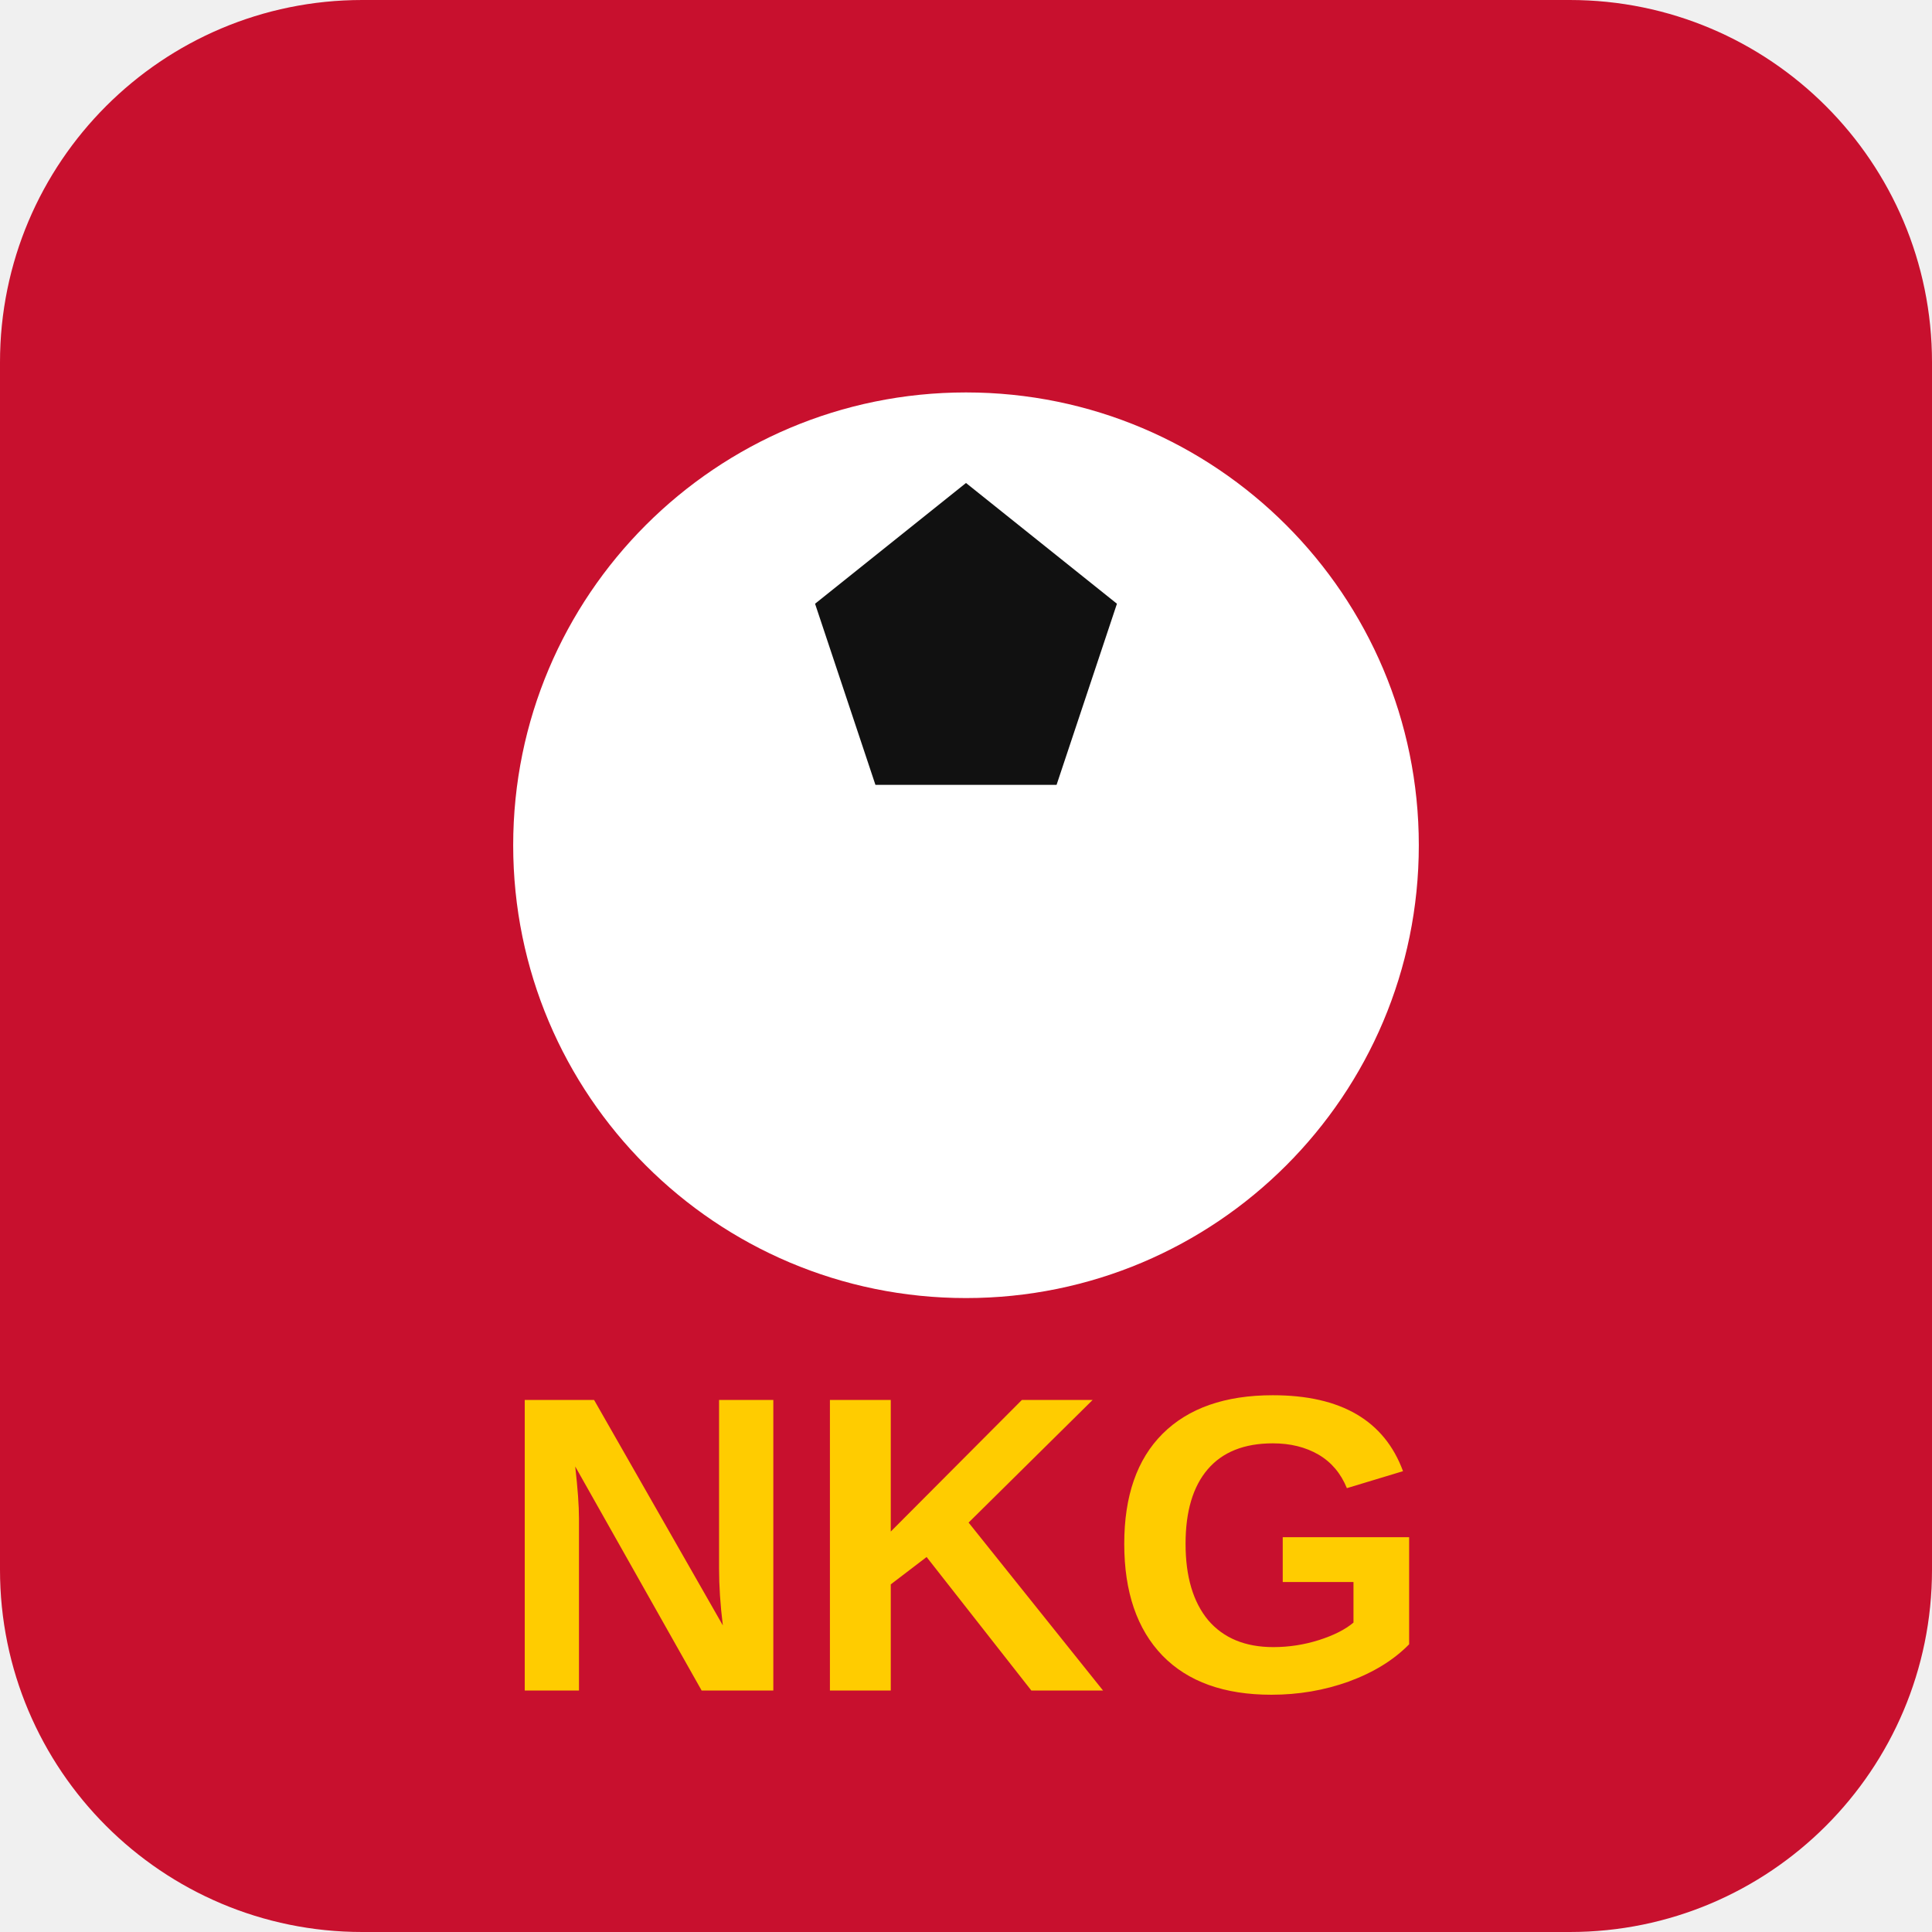
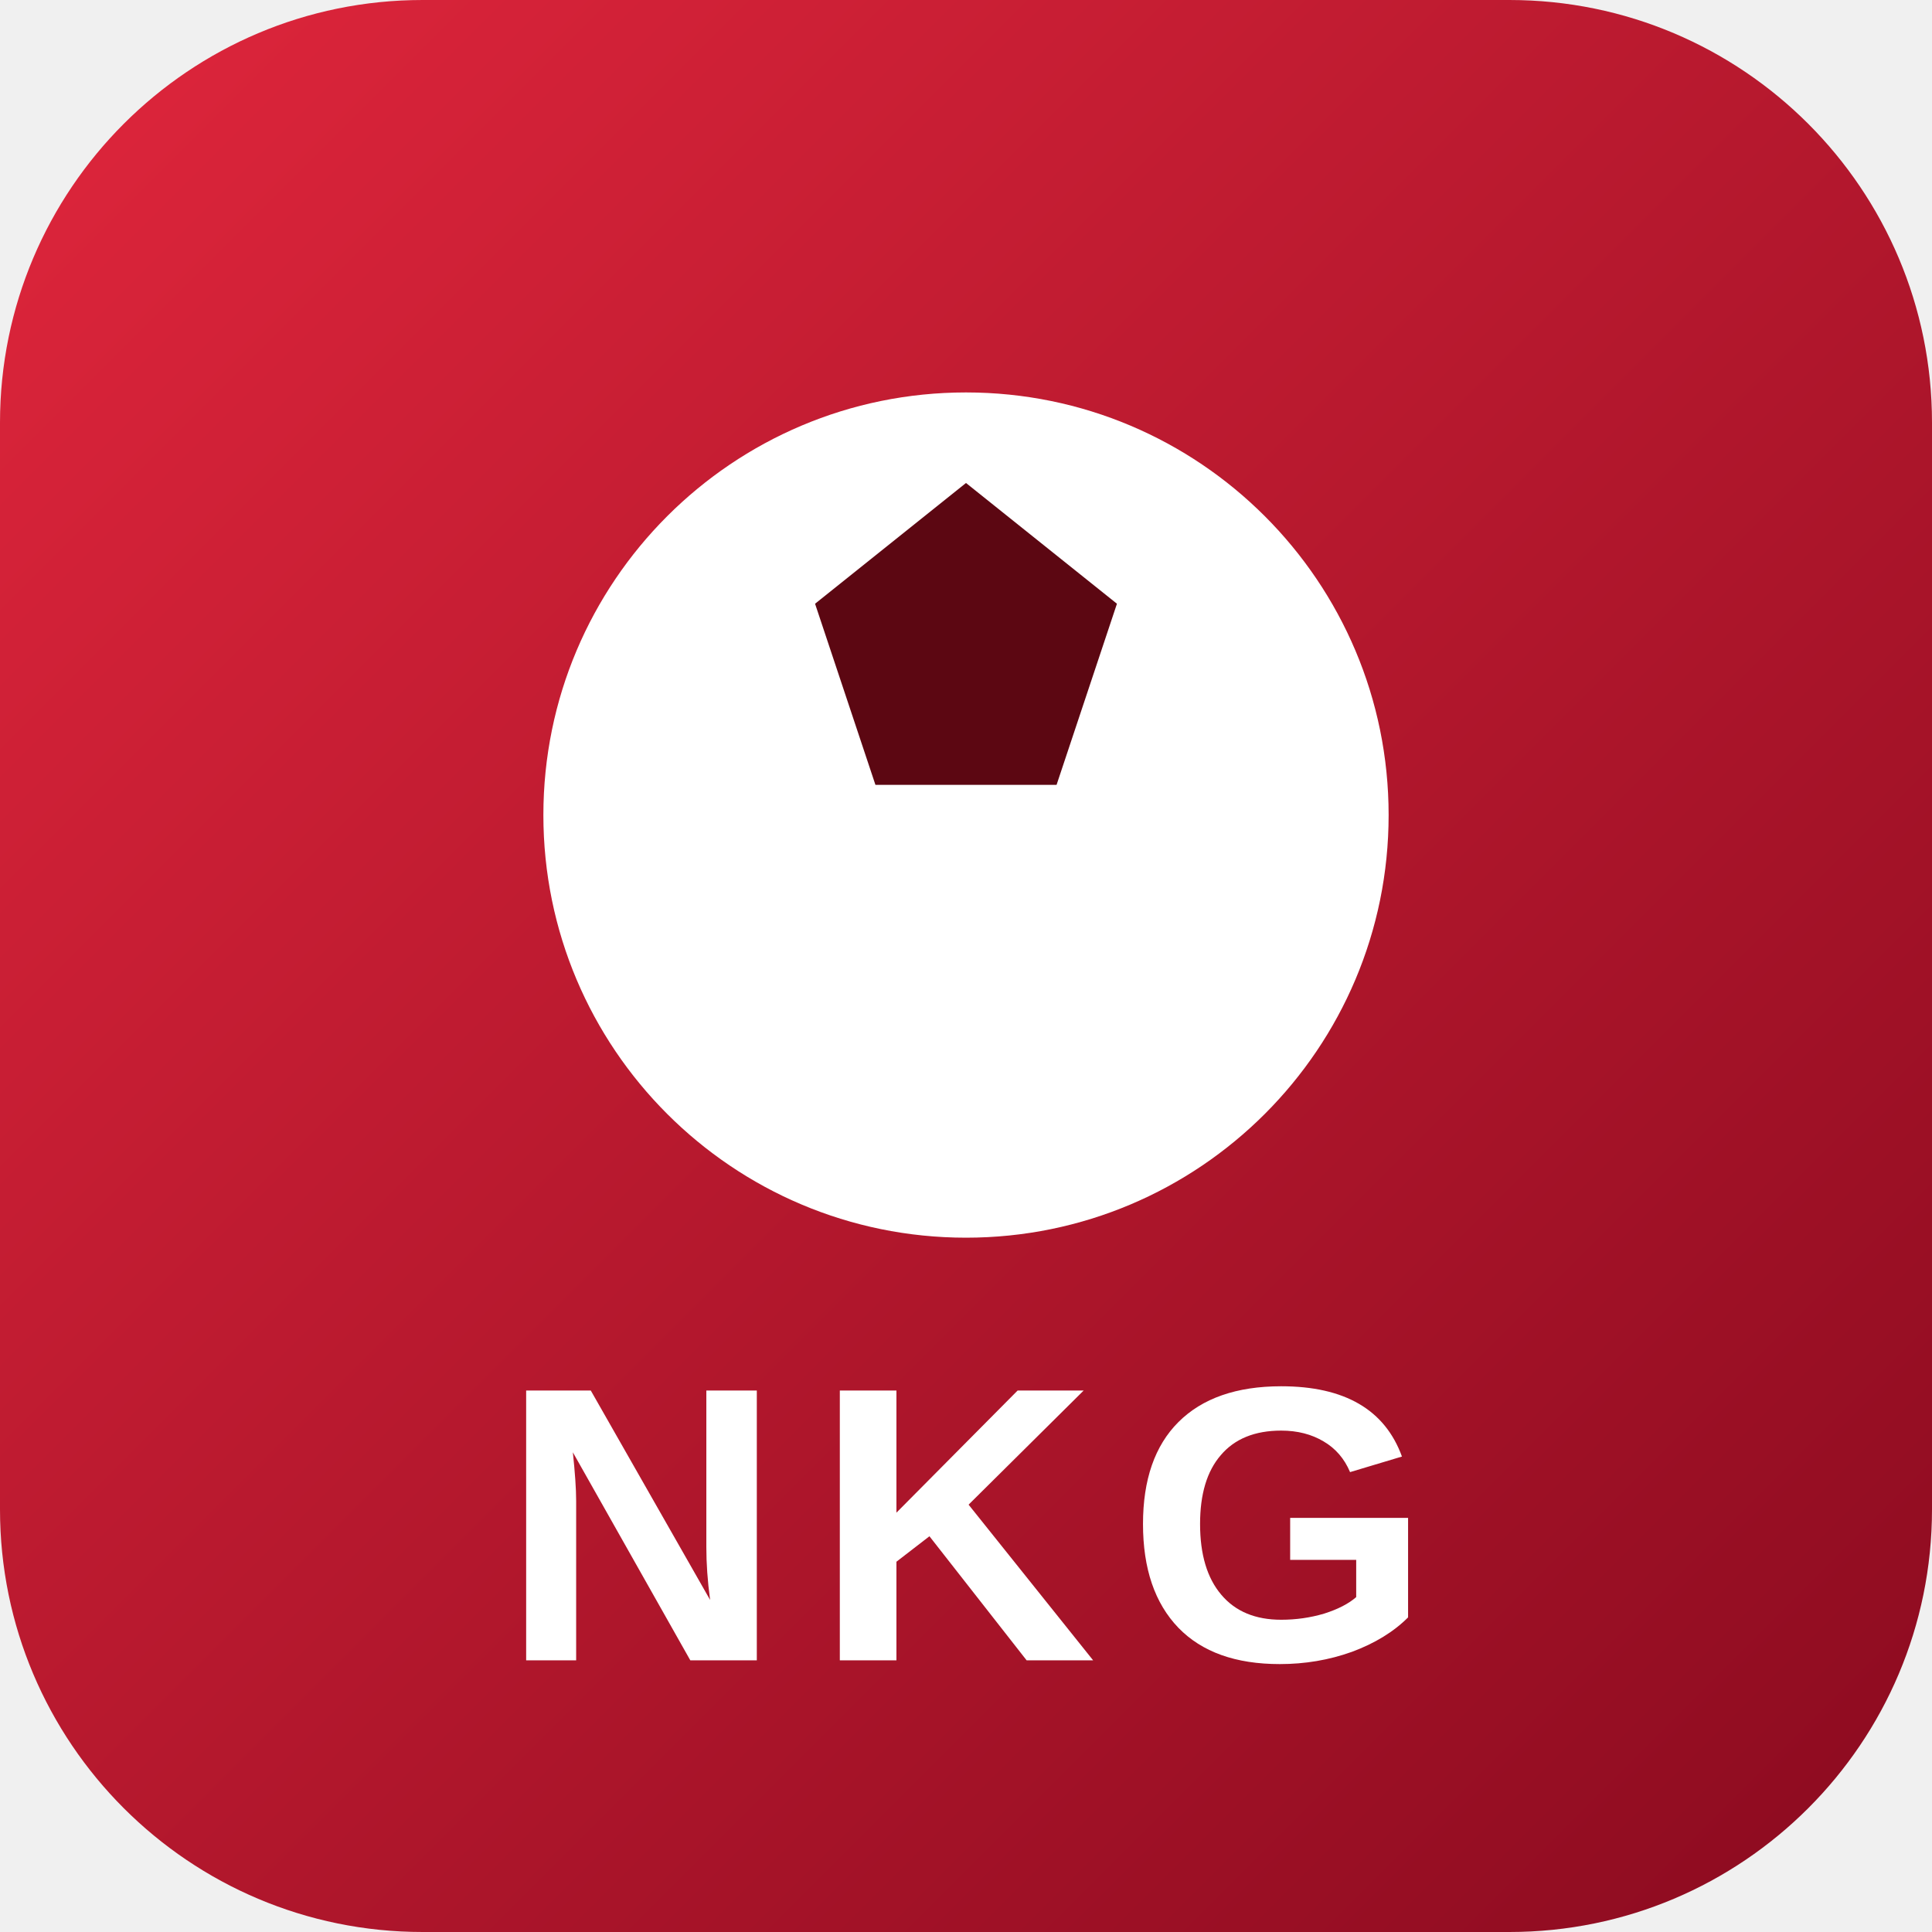
<svg xmlns="http://www.w3.org/2000/svg" viewBox="0 0 64 64" width="64" height="64">
-   <rect width="64" height="64" rx="12" fill="#c8102e" />
-   <circle cx="32" cy="28" r="15" fill="#fff" />
-   <path d="M32 16 l5 4 -2 6 -6 0 -2 -6 z" fill="#111" />
-   <text x="32" y="56" text-anchor="middle" font-family="Arial, sans-serif" font-weight="800" font-size="14" fill="#ffcc00">NKG</text>
+   <defs>
+     <linearGradient id="bg" x1="0" y1="0" x2="1" y2="1">
+       <stop offset="0" stop-color="#e0263c" />
+       <stop offset="1" stop-color="#8a0a1f" />
+     </linearGradient>
+   </defs>
+   <rect width="64" height="64" rx="14" fill="url(#bg)" />
+   <circle cx="32" cy="27" r="14" fill="#fff" />
+   <path d="M32 16 l5 4 -2 6 -6 0 -2 -6 z" fill="#5c0712" />
+   <text x="32" y="55" text-anchor="middle" font-family="Arial, sans-serif" font-weight="800" font-size="13" fill="#fff" letter-spacing="1">NKG</text>
</svg>
